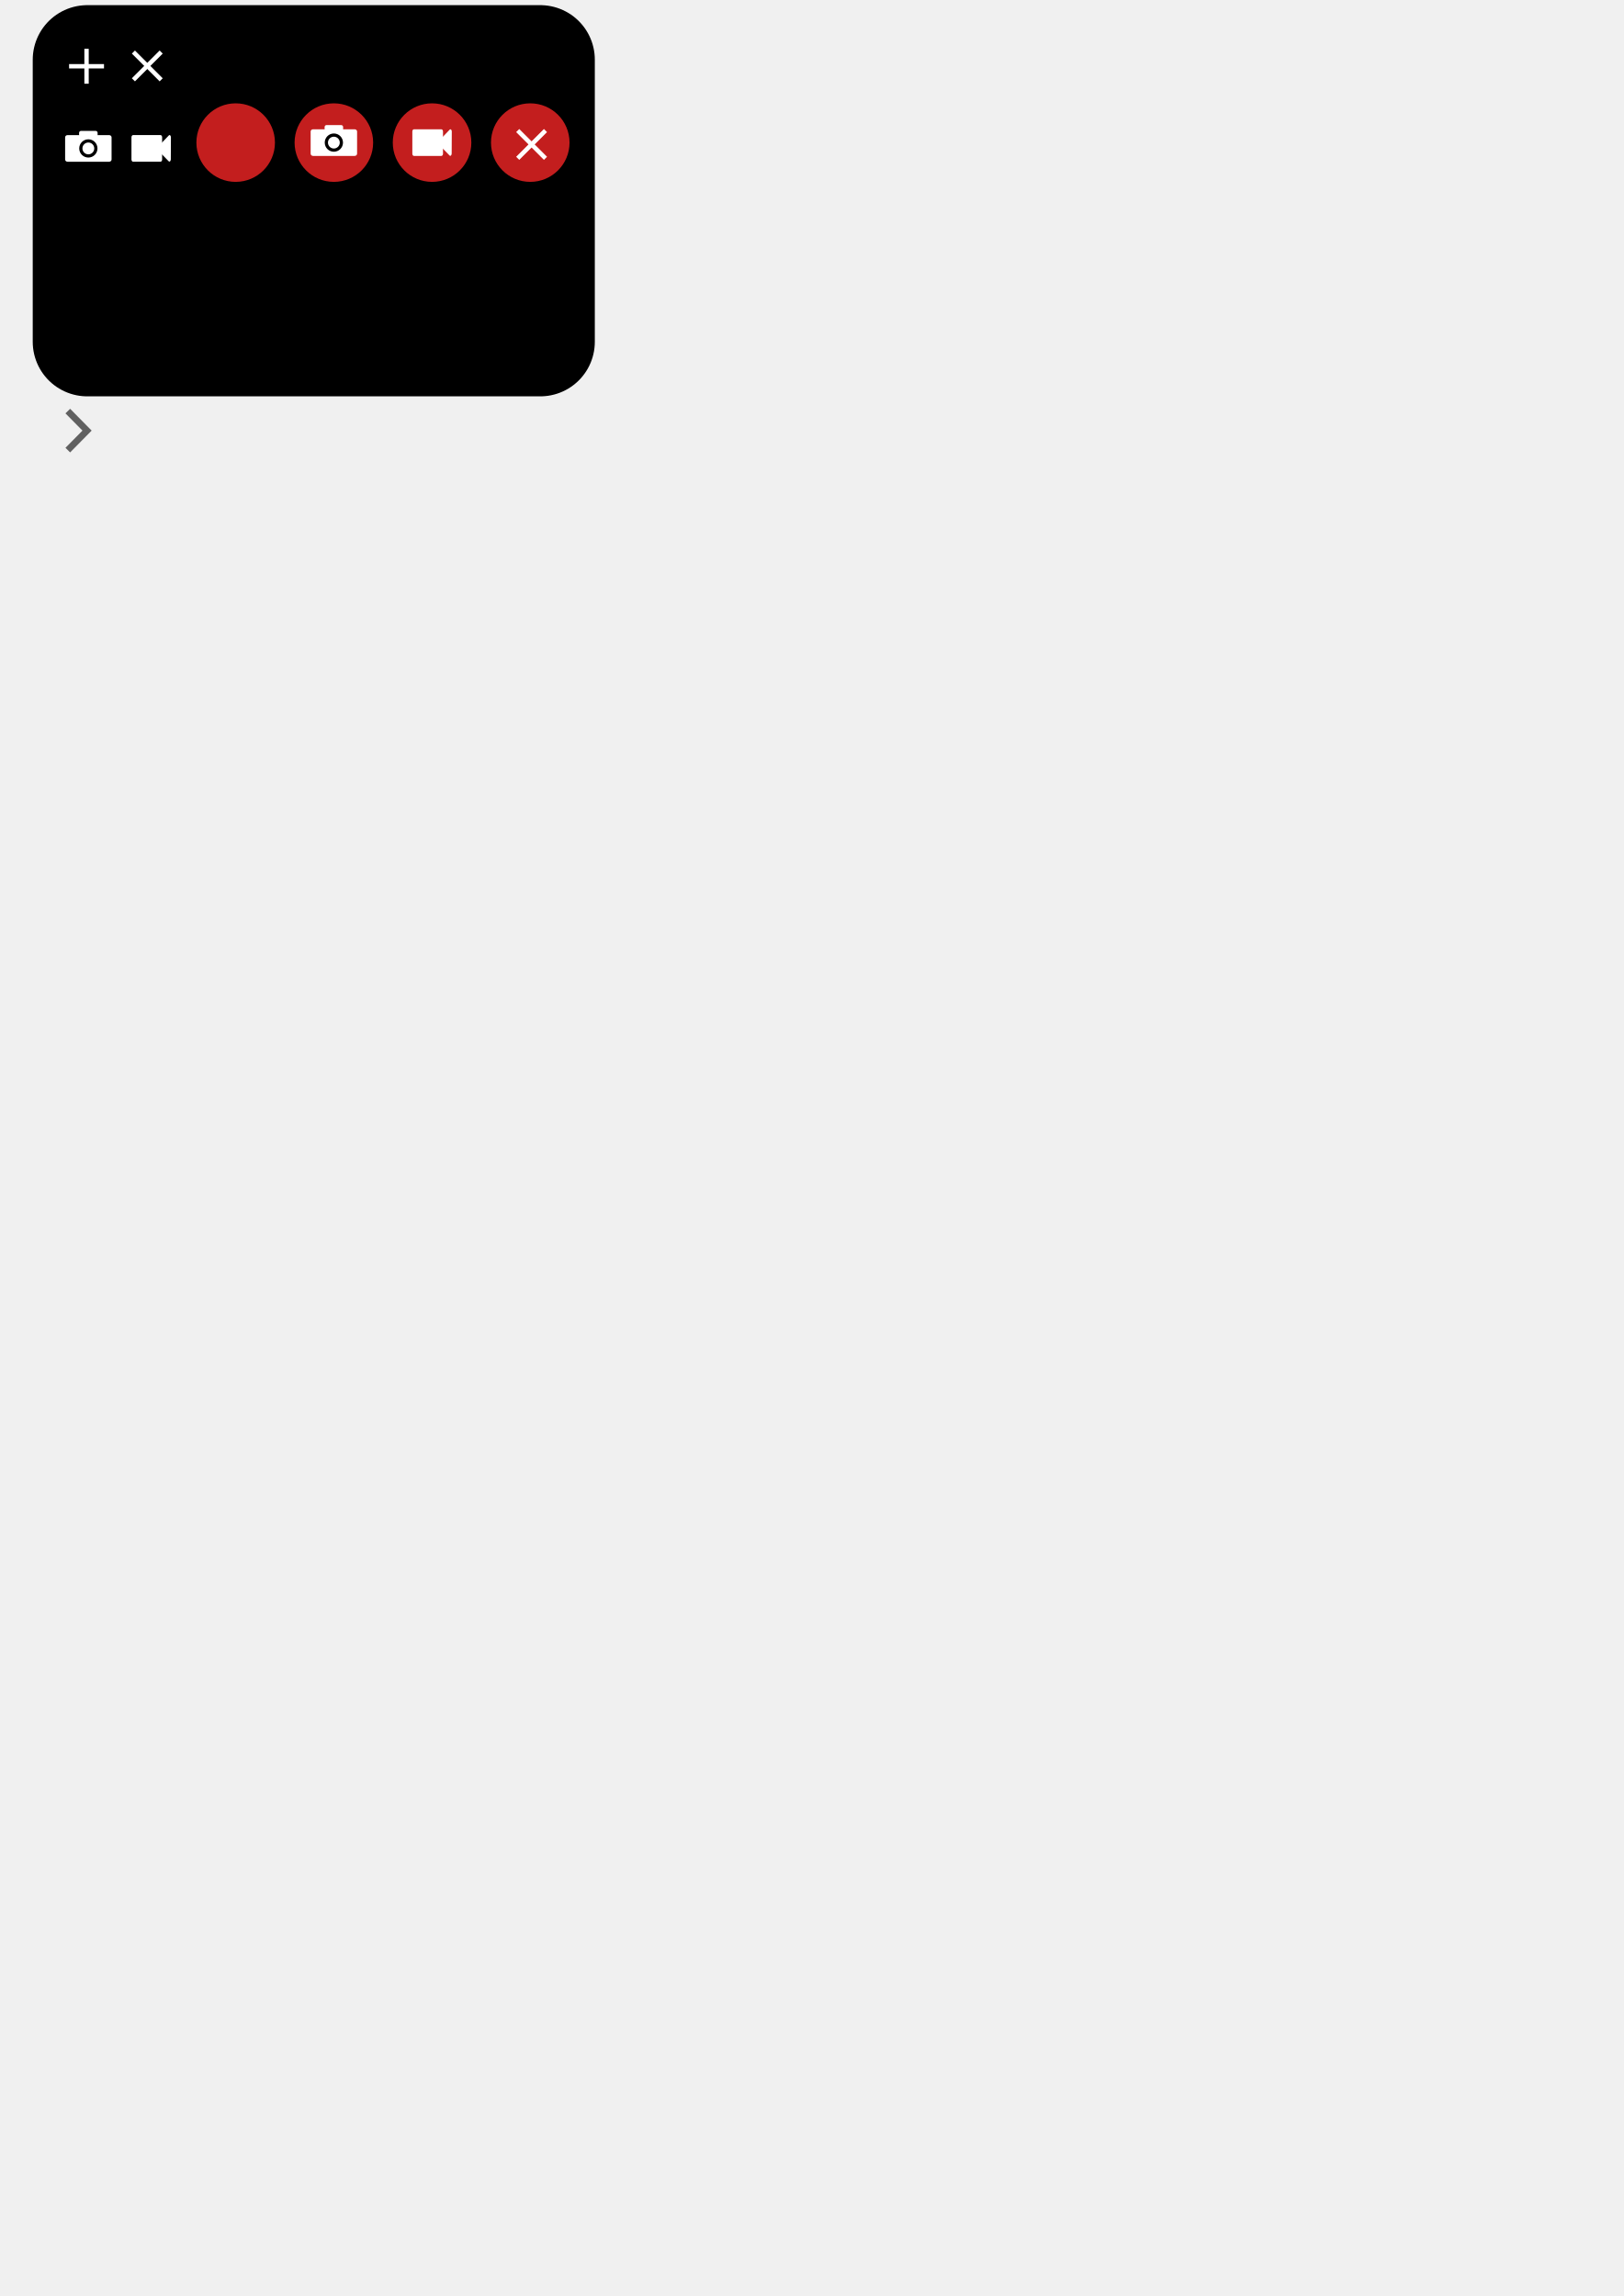
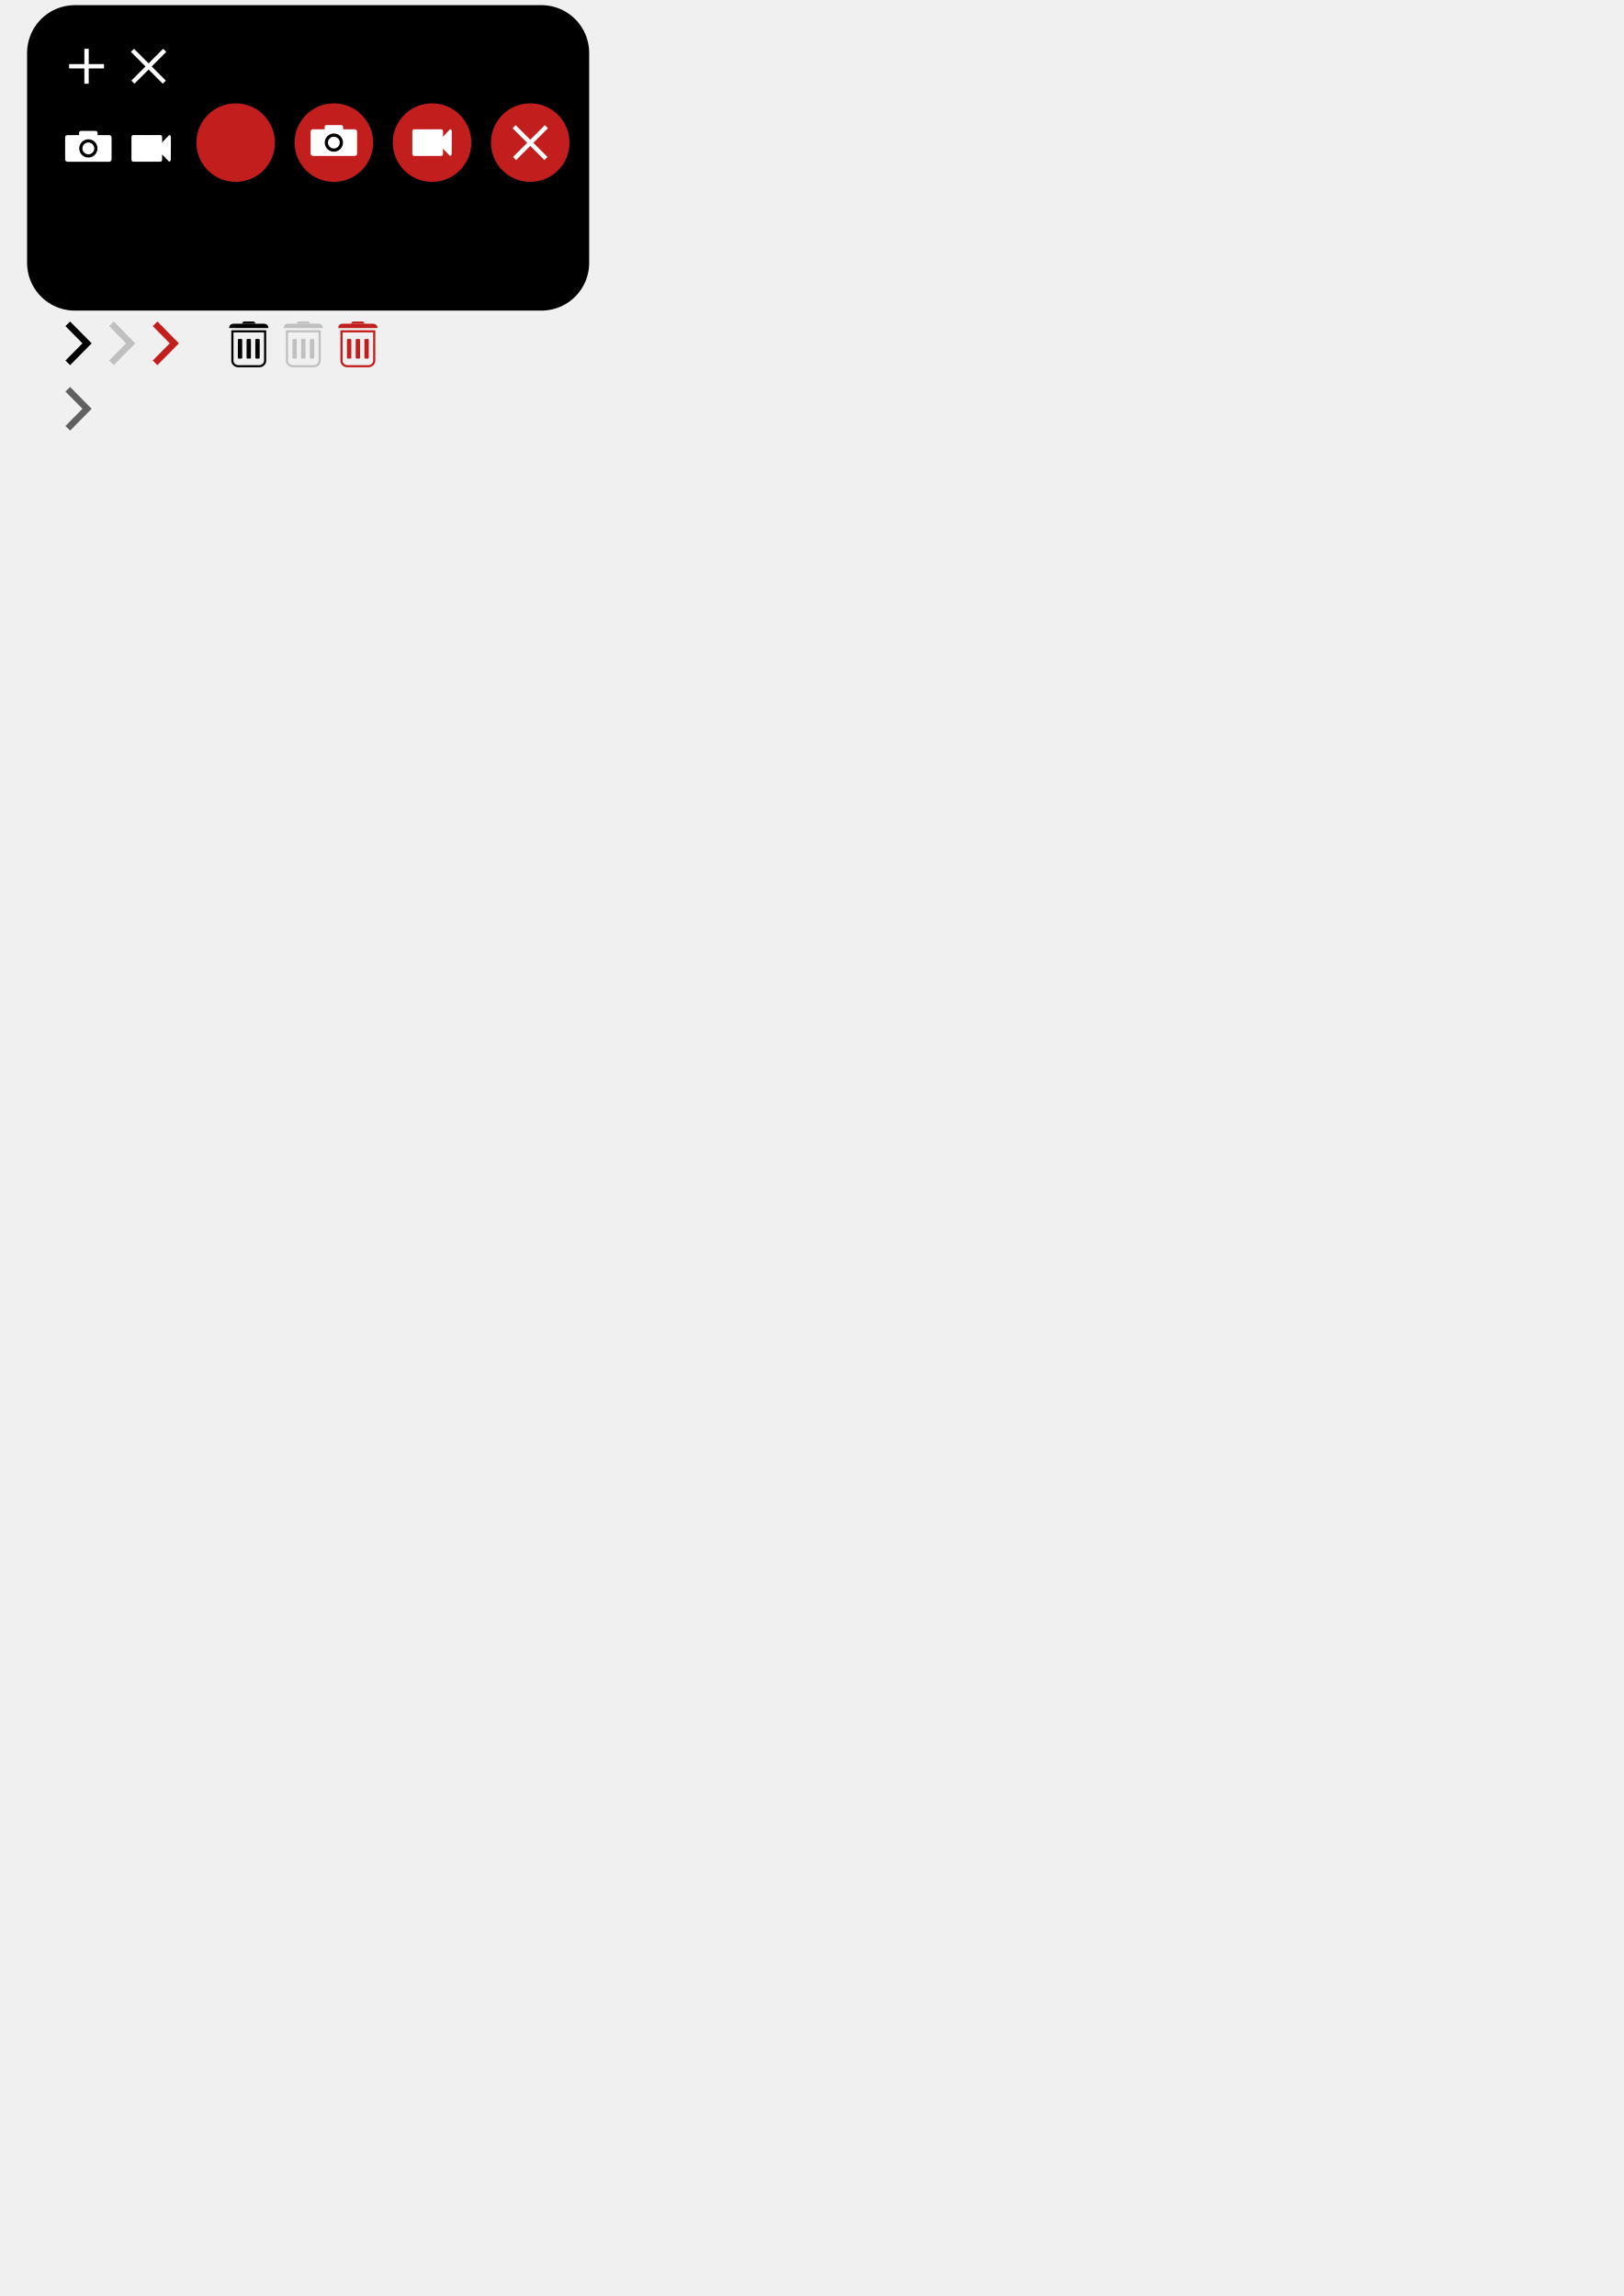
<svg xmlns="http://www.w3.org/2000/svg" width="210mm" height="297mm" viewBox="0 0 744.094 1052.362" id="svg2" version="1.1">
  <defs id="defs4" />
  <g id="layer1">
-     <rect style="opacity:1;fill:#000000;fill-opacity:1;stroke:#000000;stroke-width:50;stroke-linecap:round;stroke-linejoin:round;stroke-miterlimit:4;stroke-dasharray:none;stroke-opacity:1" id="rect4136" width="207.586" height="129.3" x="40" y="27.362" />
+     <rect style="opacity:1;fill:#000000;fill-opacity:1;stroke:#000000;stroke-width:43.775;stroke-linecap:round;stroke-linejoin:round;stroke-miterlimit:4;stroke-dasharray:none;stroke-opacity:1" id="rect4136" width="213.811" height="96.225" x="34.301" y="24.25" />
    <circle style="opacity:1;fill:#c31e1e;fill-opacity:1;stroke:none;stroke-width:5;stroke-linecap:round;stroke-miterlimit:4;stroke-dasharray:none;stroke-opacity:1" id="red_circle" cx="108" cy="65.362" r="18" />
    <g transform="translate(-172.3413,-384.9952)" id="white_plus">
      <rect y="407.362" x="211" height="16" width="2" id="rect4817" style="opacity:1;fill:#ffffff;fill-opacity:1;stroke:none;stroke-width:3;stroke-miterlimit:4;stroke-dasharray:none;stroke-opacity:1" />
      <rect transform="matrix(0,1,-1,0,0,0)" style="opacity:1;fill:#ffffff;fill-opacity:1;stroke:none;stroke-width:3;stroke-miterlimit:4;stroke-dasharray:none;stroke-opacity:1" id="rect4823" width="2" height="16" x="414.362" y="-220" />
    </g>
    <g id="white_camera" transform="translate(-28,10)">
      <rect ry="1.015" rx="1.115" y="51.927" x="57.845" height="12.205" width="21.284" id="rect4138" style="opacity:1;fill:#ffffff;fill-opacity:1;stroke:none;stroke-width:1;stroke-linecap:round;stroke-miterlimit:4;stroke-dasharray:none;stroke-opacity:1" />
      <rect ry="0.884" rx="0.884" y="49.998" x="64.245" height="2.679" width="8.484" id="rect5379" style="opacity:1;fill:#ffffff;fill-opacity:1;stroke:none;stroke-width:1;stroke-linecap:round;stroke-miterlimit:4;stroke-dasharray:none;stroke-opacity:1" />
      <circle r="3.446" cy="58.029" cx="68.487" id="path5381" style="opacity:1;fill:none;fill-opacity:1;stroke:#000000;stroke-width:1.473;stroke-linecap:round;stroke-miterlimit:4;stroke-dasharray:none;stroke-opacity:1" />
    </g>
    <g id="snapshot_button" transform="translate(-33.67517,8.8483)">
      <circle style="opacity:1;fill:#c31e1e;fill-opacity:1;stroke:none;stroke-width:5;stroke-linecap:round;stroke-miterlimit:4;stroke-dasharray:none;stroke-opacity:1" id="circle4143" cx="186.675" cy="56.514" r="18" />
      <g id="g4145" transform="matrix(0.2946858,0,0,0.2946858,150.7306,34.10312)">
        <rect ry="3.445" rx="3.783" y="55.342" x="85.863" height="41.416" width="72.226" id="rect4147" style="opacity:1;fill:#ffffff;fill-opacity:1;stroke:none;stroke-width:1;stroke-linecap:round;stroke-miterlimit:4;stroke-dasharray:none;stroke-opacity:1" />
        <rect ry="3" rx="3" y="48.796" x="107.581" height="9.091" width="28.789" id="rect4149" style="opacity:1;fill:#ffffff;fill-opacity:1;stroke:none;stroke-width:1;stroke-linecap:round;stroke-miterlimit:4;stroke-dasharray:none;stroke-opacity:1" />
        <circle r="11.694" cy="76.05" cx="121.976" id="circle4151" style="opacity:1;fill:none;fill-opacity:1;stroke:#000000;stroke-width:5;stroke-linecap:round;stroke-miterlimit:4;stroke-dasharray:none;stroke-opacity:1" />
      </g>
    </g>
    <g id="white_video" transform="translate(2.400818,-4.836616)">
      <rect style="opacity:1;fill:#ffffff;fill-opacity:1;stroke:none;stroke-width:1;stroke-linecap:round;stroke-miterlimit:4;stroke-dasharray:none;stroke-opacity:1" id="rect4162" width="14.052" height="12.205" x="57.845" y="66.748" rx="0.736" ry="1.015" />
      <path transform="matrix(-0.3382414,-0.3472307,-0.1993565,0.6139642,113.6509,52.51355)" d="m 80.985,79.013 -13.982,0 6.991,-12.109 z" id="path4188" style="opacity:1;fill:#ffffff;fill-opacity:1;stroke:#ffffff;stroke-width:3.268;stroke-linecap:round;stroke-linejoin:round;stroke-miterlimit:4;stroke-dasharray:none;stroke-opacity:1" />
    </g>
    <g id="video_button" transform="translate(-25.04067,7.838149)">
      <circle style="opacity:1;fill:#c31e1e;fill-opacity:1;stroke:none;stroke-width:5;stroke-linecap:round;stroke-miterlimit:4;stroke-dasharray:none;stroke-opacity:1" id="circle4190" cx="223.041" cy="57.524" r="18" />
      <g id="g4196" transform="translate(156.1545,-15.32488)">
        <rect style="opacity:1;fill:#ffffff;fill-opacity:1;stroke:none;stroke-width:1;stroke-linecap:round;stroke-miterlimit:4;stroke-dasharray:none;stroke-opacity:1" id="rect4198" width="14.052" height="12.205" x="57.845" y="66.748" rx="0.736" ry="1.015" />
        <path transform="matrix(-0.3382414,-0.3472307,-0.1993565,0.6139642,113.6509,52.51355)" d="m 80.985,79.013 -13.982,0 6.991,-12.109 z" id="path4200" style="opacity:1;fill:#ffffff;fill-opacity:1;stroke:#ffffff;stroke-width:3.268;stroke-linecap:round;stroke-linejoin:round;stroke-miterlimit:4;stroke-dasharray:none;stroke-opacity:1" />
      </g>
    </g>
-     <g transform="translate(-359.5711,-536.2139)" id="white_x">
-       <rect transform="matrix(0.7071068,-0.7071068,0.7071068,0.7071068,0,0)" style="opacity:1;fill:#ffffff;fill-opacity:1;stroke:none;stroke-width:3;stroke-miterlimit:4;stroke-dasharray:none;stroke-opacity:1" id="rect4808" width="2" height="18" x="-99.544" y="693.514" />
-       <rect y="89.544" x="-703.514" height="18" width="2" id="rect4811" style="opacity:1;fill:#ffffff;fill-opacity:1;stroke:none;stroke-width:3;stroke-miterlimit:4;stroke-dasharray:none;stroke-opacity:1" transform="matrix(-0.7071068,-0.7071068,-0.7071068,0.7071068,0,0)" />
+     <g id="white_x">
+       <rect transform="matrix(0.7071068,-0.7071068,0.7071068,0.7071068,0,0)" style="opacity:1;fill:#ffffff;fill-opacity:1;stroke:none;stroke-width:3;stroke-miterlimit:4;stroke-dasharray:none;stroke-opacity:1" id="rect4808" width="2" height="20.627" x="25.614" y="59.239" />
+       <rect y="-37.072" x="-70.697" height="20.627" width="2" id="rect4811" style="opacity:1;fill:#ffffff;fill-opacity:1;stroke:none;stroke-width:3;stroke-miterlimit:4;stroke-dasharray:none;stroke-opacity:1" transform="matrix(-0.7071068,-0.7071068,-0.7071068,0.7071068,0,0)" />
    </g>
-     <path style="fill:none;fill-rule:evenodd;stroke:#606060;stroke-width:3;stroke-linecap:butt;stroke-linejoin:miter;stroke-miterlimit:4;stroke-dasharray:none;stroke-opacity:1" d="m 31.068,206.309 8.825,-8.946 -8.825,-8.947" id="dark_chevron" />
-     <g id="close_button" transform="translate(-0.3896179,-2.161851)">
-       <circle style="opacity:1;fill:#c31e1e;fill-opacity:1;stroke:none;stroke-width:5;stroke-linecap:round;stroke-miterlimit:4;stroke-dasharray:none;stroke-opacity:1" id="circle4161" cx="243.39" cy="67.524" r="18" />
-       <g transform="translate(-183.0711,-498.0711)" id="g4163">
-         <rect transform="matrix(0.7071068,-0.7071068,0.7071068,0.7071068,0,0)" style="opacity:1;fill:#ffffff;fill-opacity:1;stroke:none;stroke-width:3;stroke-miterlimit:4;stroke-dasharray:none;stroke-opacity:1" id="rect4165" width="2" height="18" x="-99.544" y="693.514" />
-         <rect y="89.544" x="-703.514" height="18" width="2" id="rect4167" style="opacity:1;fill:#ffffff;fill-opacity:1;stroke:none;stroke-width:3;stroke-miterlimit:4;stroke-dasharray:none;stroke-opacity:1" transform="matrix(-0.7071068,-0.7071068,-0.7071068,0.7071068,0,0)" />
+     <path style="fill:none;fill-rule:evenodd;stroke:#606060;stroke-width:3;stroke-linecap:butt;stroke-linejoin:miter;stroke-miterlimit:4;stroke-dasharray:none;stroke-opacity:1" d="m 31.068,196.309 8.825,-8.946 -8.825,-8.947" id="dark_chevron" />
+     <path id="chevron" d="m 31.068,166.309 8.825,-8.946 -8.825,-8.947" style="fill:none;fill-rule:evenodd;stroke:#000000;stroke-width:3;stroke-linecap:butt;stroke-linejoin:miter;stroke-miterlimit:4;stroke-dasharray:none;stroke-opacity:1" />
+     <g id="close_button" transform="translate(-2,-2.000001)">
+       <circle style="opacity:1;fill:#c31e1e;fill-opacity:1;stroke:none;stroke-width:5;stroke-linecap:round;stroke-miterlimit:4;stroke-dasharray:none;stroke-opacity:1" id="circle4161" cx="245" cy="67.362" r="18" />
+       <g transform="translate(176.8981,36.99995)" id="g4177">
+         <rect transform="matrix(0.7071068,-0.7071068,0.7071068,0.7071068,0,0)" style="opacity:1;fill:#ffffff;fill-opacity:1;stroke:none;stroke-width:3;stroke-miterlimit:4;stroke-dasharray:none;stroke-opacity:1" id="rect4179" width="2" height="20.627" x="25.614" y="59.239" />
+         <rect y="-37.072" x="-70.697" height="20.627" width="2" id="rect4181" style="opacity:1;fill:#ffffff;fill-opacity:1;stroke:none;stroke-width:3;stroke-miterlimit:4;stroke-dasharray:none;stroke-opacity:1" transform="matrix(-0.7071068,-0.7071068,-0.7071068,0.7071068,0,0)" />
      </g>
+     </g>
+     <path style="fill:none;fill-rule:evenodd;stroke:#c0c0c0;stroke-width:3;stroke-linecap:butt;stroke-linejoin:miter;stroke-miterlimit:4;stroke-dasharray:none;stroke-opacity:1" d="m 51.068,166.309 8.825,-8.946 -8.825,-8.947" id="chevron_disabled" />
+     <path style="fill:none;fill-rule:evenodd;stroke:#c31e1e;stroke-width:3;stroke-linecap:butt;stroke-linejoin:miter;stroke-miterlimit:4;stroke-dasharray:none;stroke-opacity:1" d="m 71.068,166.309 8.825,-8.946 -8.825,-8.947" id="chevron_pressed" />
+     <g id="trash" transform="translate(-69,-335)">
+       <path style="opacity:1;fill:#000000;fill-opacity:0;stroke:#000000;stroke-width:0.997;stroke-miterlimit:4;stroke-dasharray:none;stroke-opacity:1" d="m 190.501,486.861 0,13.452 c 0,1.413 -1.227,2.551 -2.751,2.551 l -9.502,0 c -1.524,0 -2.751,-1.138 -2.751,-2.551 l 0,-13.452 z" id="rect4610" />
+       <rect style="opacity:1;fill:#000000;fill-opacity:1;stroke:none;stroke-width:1;stroke-miterlimit:4;stroke-dasharray:none;stroke-opacity:1" id="rect4613" width="2" height="9" x="178" y="490.362" rx="0.4" ry="0.4" />
+       <rect ry="0.4" rx="0.4" y="490.362" x="182" height="9" width="2" id="rect4615" style="opacity:1;fill:#000000;fill-opacity:1;stroke:none;stroke-width:1;stroke-miterlimit:4;stroke-dasharray:none;stroke-opacity:1" />
+       <rect style="opacity:1;fill:#000000;fill-opacity:1;stroke:none;stroke-width:1;stroke-miterlimit:4;stroke-dasharray:none;stroke-opacity:1" id="rect4617" width="2" height="9" x="186" y="490.362" rx="0.4" ry="0.4" />
+       <path style="opacity:1;fill:#000000;fill-opacity:1;stroke:none;stroke-width:1;stroke-miterlimit:4;stroke-dasharray:none;stroke-opacity:1" d="m 176.25,483.362 13.5,0 c 1.558,0 2.25,0.892 2.25,2 l 0,0 -18,0 0,0 c 0,-1.108 0.692,-2 2.25,-2 z" id="rect4622" />
+       <path id="path4627" d="m 180.938,482.362 4.125,0 c 0.519,0 0.938,0.446 0.938,1 l 0,0 -6,0 0,0 c 0,-0.554 0.418,-1 0.938,-1 z" style="opacity:1;fill:#000000;fill-opacity:1;stroke:none;stroke-width:1;stroke-miterlimit:4;stroke-dasharray:none;stroke-opacity:1" />
+     </g>
+     <g id="trash_disabled" transform="translate(-64,-335)">
+       <path id="path4639" d="m 210.501,486.861 0,13.452 c 0,1.413 -1.227,2.551 -2.751,2.551 l -9.502,0 c -1.524,0 -2.751,-1.138 -2.751,-2.551 l 0,-13.452 z" style="opacity:1;fill:none;fill-opacity:1;stroke:#c0c0c0;stroke-width:0.997;stroke-miterlimit:4;stroke-dasharray:none;stroke-opacity:1" />
+       <rect ry="0.4" rx="0.4" y="490.362" x="198" height="9" width="2" id="rect4641" style="opacity:1;fill:#c0c0c0;fill-opacity:1;stroke:none;stroke-width:1;stroke-miterlimit:4;stroke-dasharray:none;stroke-opacity:1" />
+       <rect style="opacity:1;fill:#c0c0c0;fill-opacity:1;stroke:none;stroke-width:1;stroke-miterlimit:4;stroke-dasharray:none;stroke-opacity:1" id="rect4643" width="2" height="9" x="202" y="490.362" rx="0.4" ry="0.4" />
+       <rect ry="0.4" rx="0.4" y="490.362" x="206" height="9" width="2" id="rect4645" style="opacity:1;fill:#c0c0c0;fill-opacity:1;stroke:none;stroke-width:1;stroke-miterlimit:4;stroke-dasharray:none;stroke-opacity:1" />
+       <path id="path4647" d="m 196.25,483.362 13.5,0 c 1.558,0 2.25,0.892 2.25,2 l 0,0 -18,0 0,0 c 0,-1.108 0.692,-2 2.25,-2 z" style="opacity:1;fill:#c0c0c0;fill-opacity:1;stroke:none;stroke-width:1;stroke-miterlimit:4;stroke-dasharray:none;stroke-opacity:1" />
+       <path style="opacity:1;fill:#c0c0c0;fill-opacity:1;stroke:none;stroke-width:1;stroke-miterlimit:4;stroke-dasharray:none;stroke-opacity:1" d="m 200.938,482.362 4.125,0 c 0.519,0 0.938,0.446 0.938,1 l 0,0 -6,0 0,0 c 0,-0.554 0.418,-1 0.938,-1 z" id="path4649" />
+     </g>
+     <g transform="translate(-19,-335)" id="trash_pressed">
+       <path id="path4227" d="m 190.501,486.861 0,13.452 c 0,1.413 -1.227,2.551 -2.751,2.551 l -9.502,0 c -1.524,0 -2.751,-1.138 -2.751,-2.551 l 0,-13.452 z" style="opacity:1;fill:#000000;fill-opacity:0;stroke:#c31e1e;stroke-width:0.997;stroke-miterlimit:4;stroke-dasharray:none;stroke-opacity:1" />
+       <rect ry="0.4" rx="0.4" y="490.362" x="178" height="9" width="2" id="rect4229" style="opacity:1;fill:#c31e1e;fill-opacity:1;stroke:none;stroke-width:1;stroke-miterlimit:4;stroke-dasharray:none;stroke-opacity:1" />
+       <rect style="opacity:1;fill:#c31e1e;fill-opacity:1;stroke:none;stroke-width:1;stroke-miterlimit:4;stroke-dasharray:none;stroke-opacity:1" id="rect4231" width="2" height="9" x="182" y="490.362" rx="0.4" ry="0.4" />
+       <rect ry="0.4" rx="0.4" y="490.362" x="186" height="9" width="2" id="rect4233" style="opacity:1;fill:#c31e1e;fill-opacity:1;stroke:none;stroke-width:1;stroke-miterlimit:4;stroke-dasharray:none;stroke-opacity:1" />
+       <path id="path4235" d="m 176.25,483.362 13.5,0 c 1.558,0 2.25,0.892 2.25,2 l 0,0 -18,0 0,0 c 0,-1.108 0.692,-2 2.25,-2 z" style="opacity:1;fill:#c31e1e;fill-opacity:1;stroke:none;stroke-width:1;stroke-miterlimit:4;stroke-dasharray:none;stroke-opacity:1" />
+       <path style="opacity:1;fill:#c31e1e;fill-opacity:1;stroke:none;stroke-width:1;stroke-miterlimit:4;stroke-dasharray:none;stroke-opacity:1" d="m 180.938,482.362 4.125,0 c 0.519,0 0.938,0.446 0.938,1 l 0,0 -6,0 0,0 c 0,-0.554 0.418,-1 0.938,-1 z" id="path4237" />
    </g>
  </g>
</svg>
